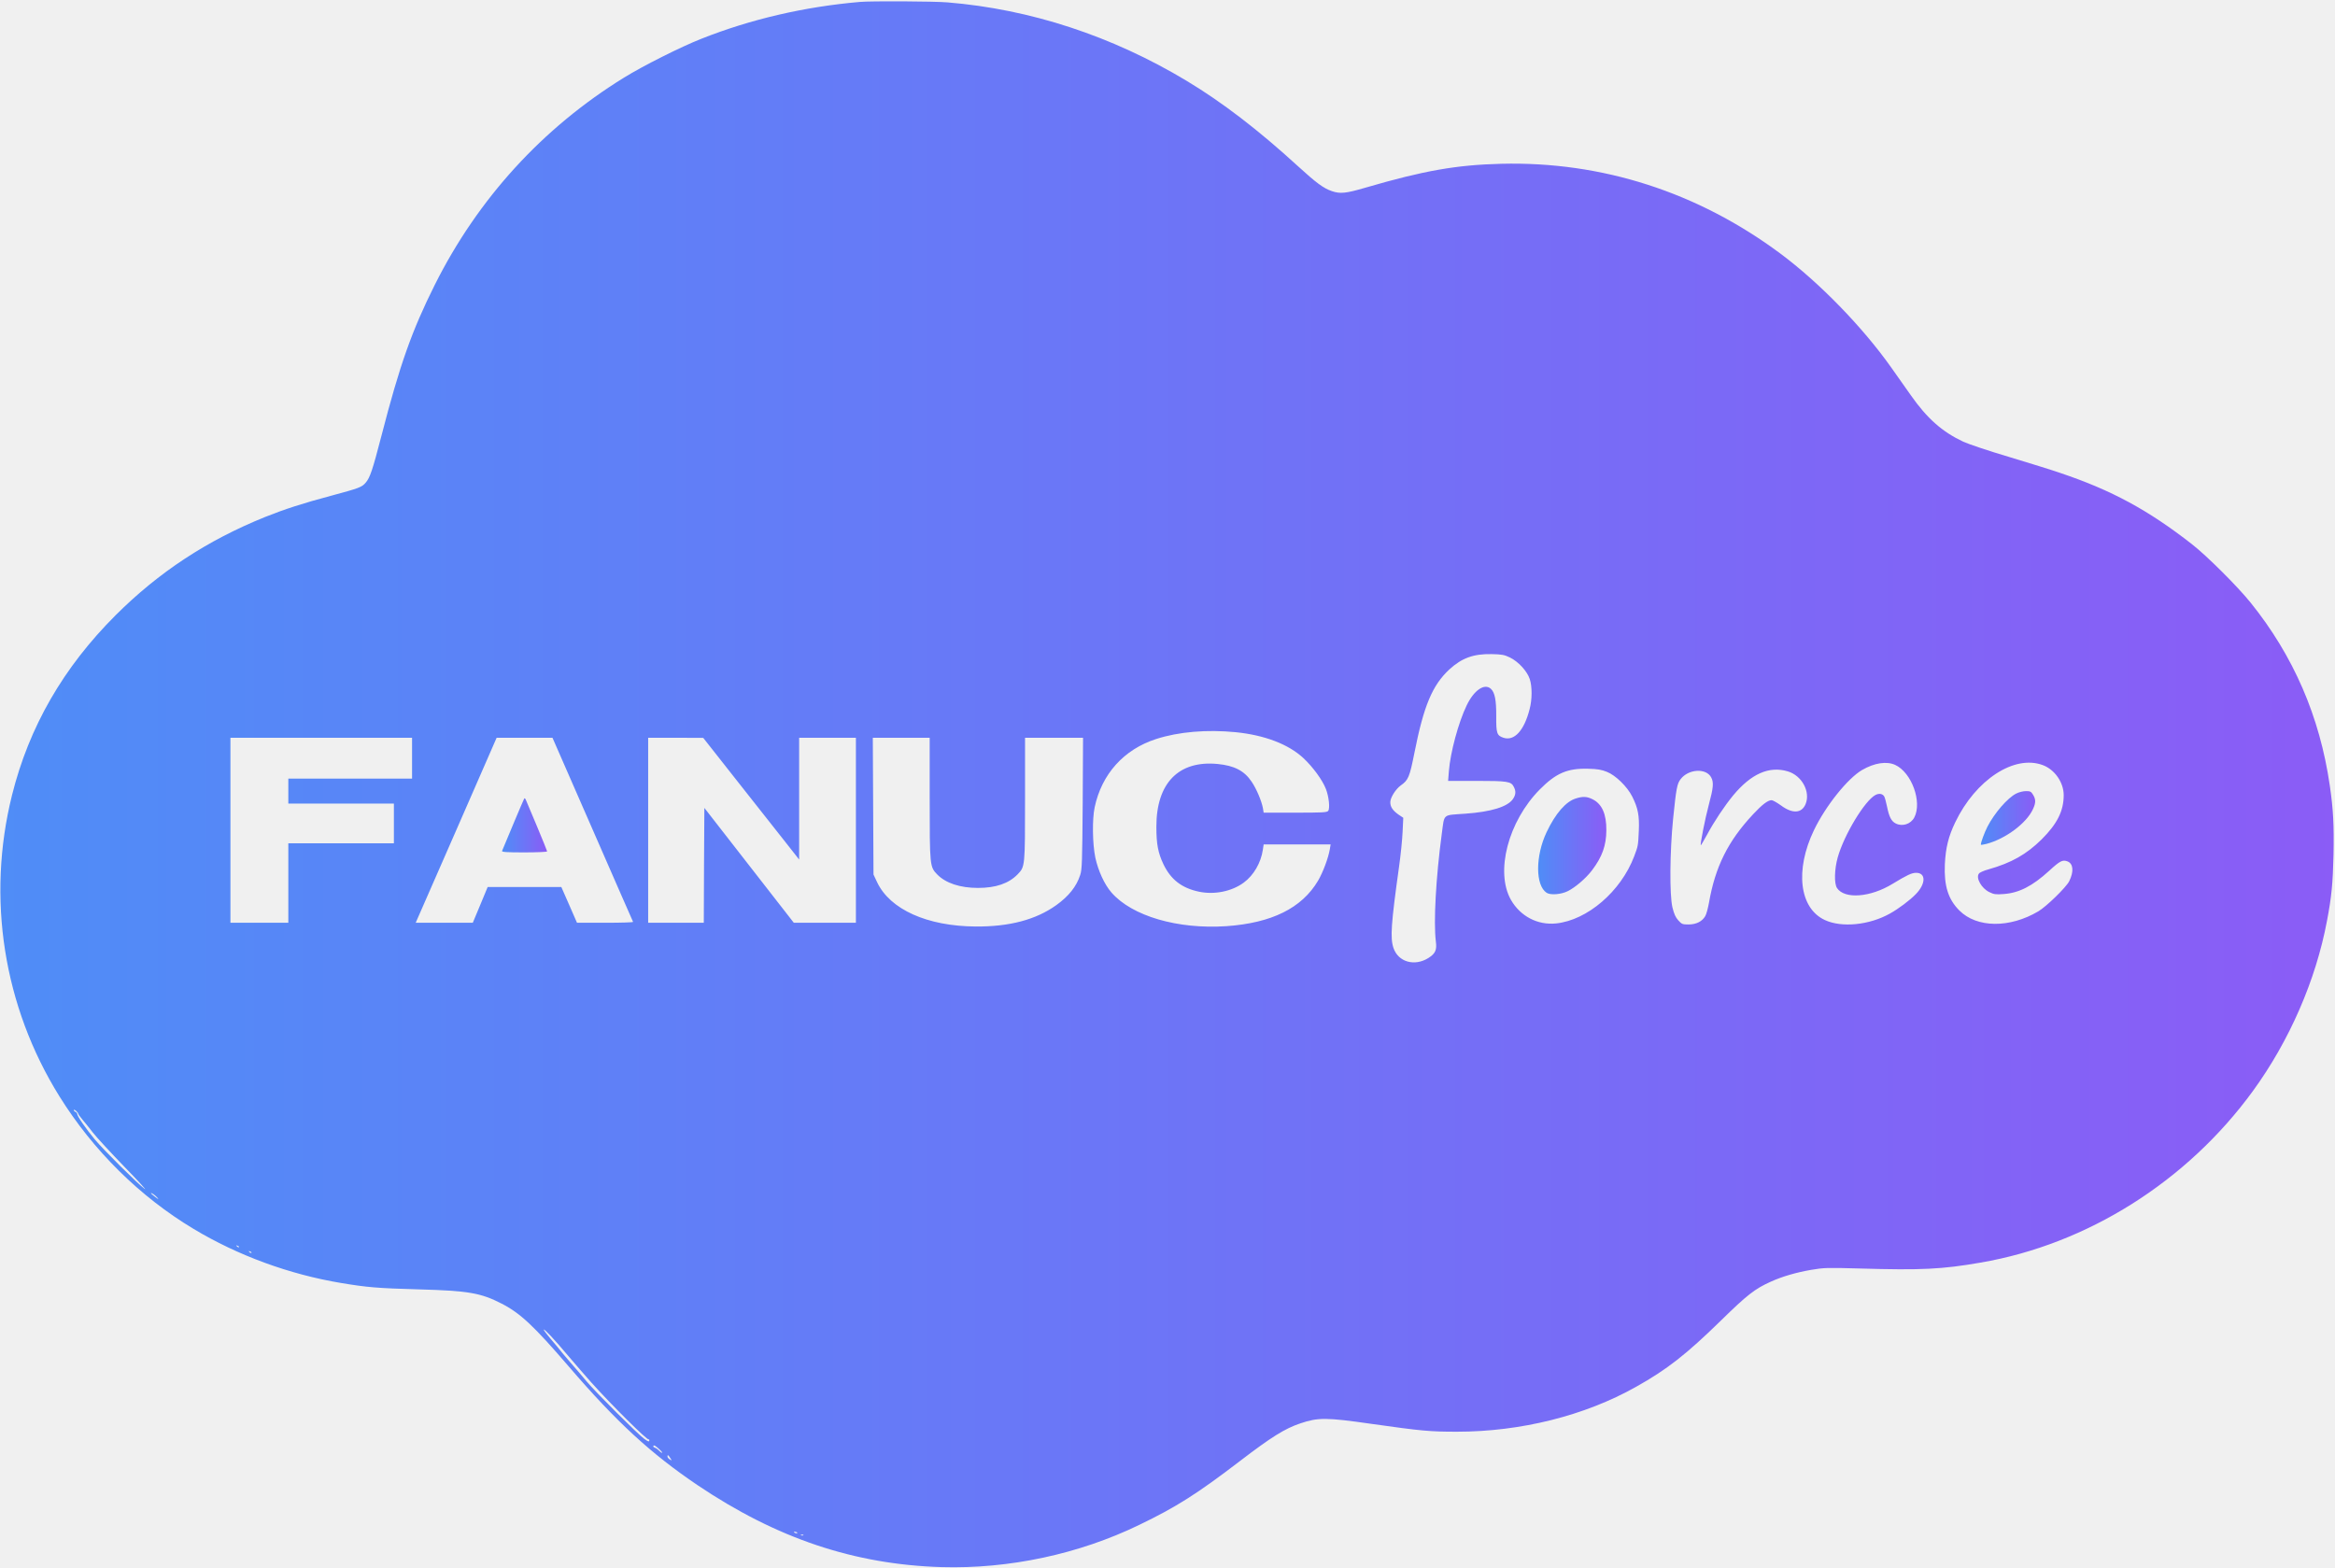
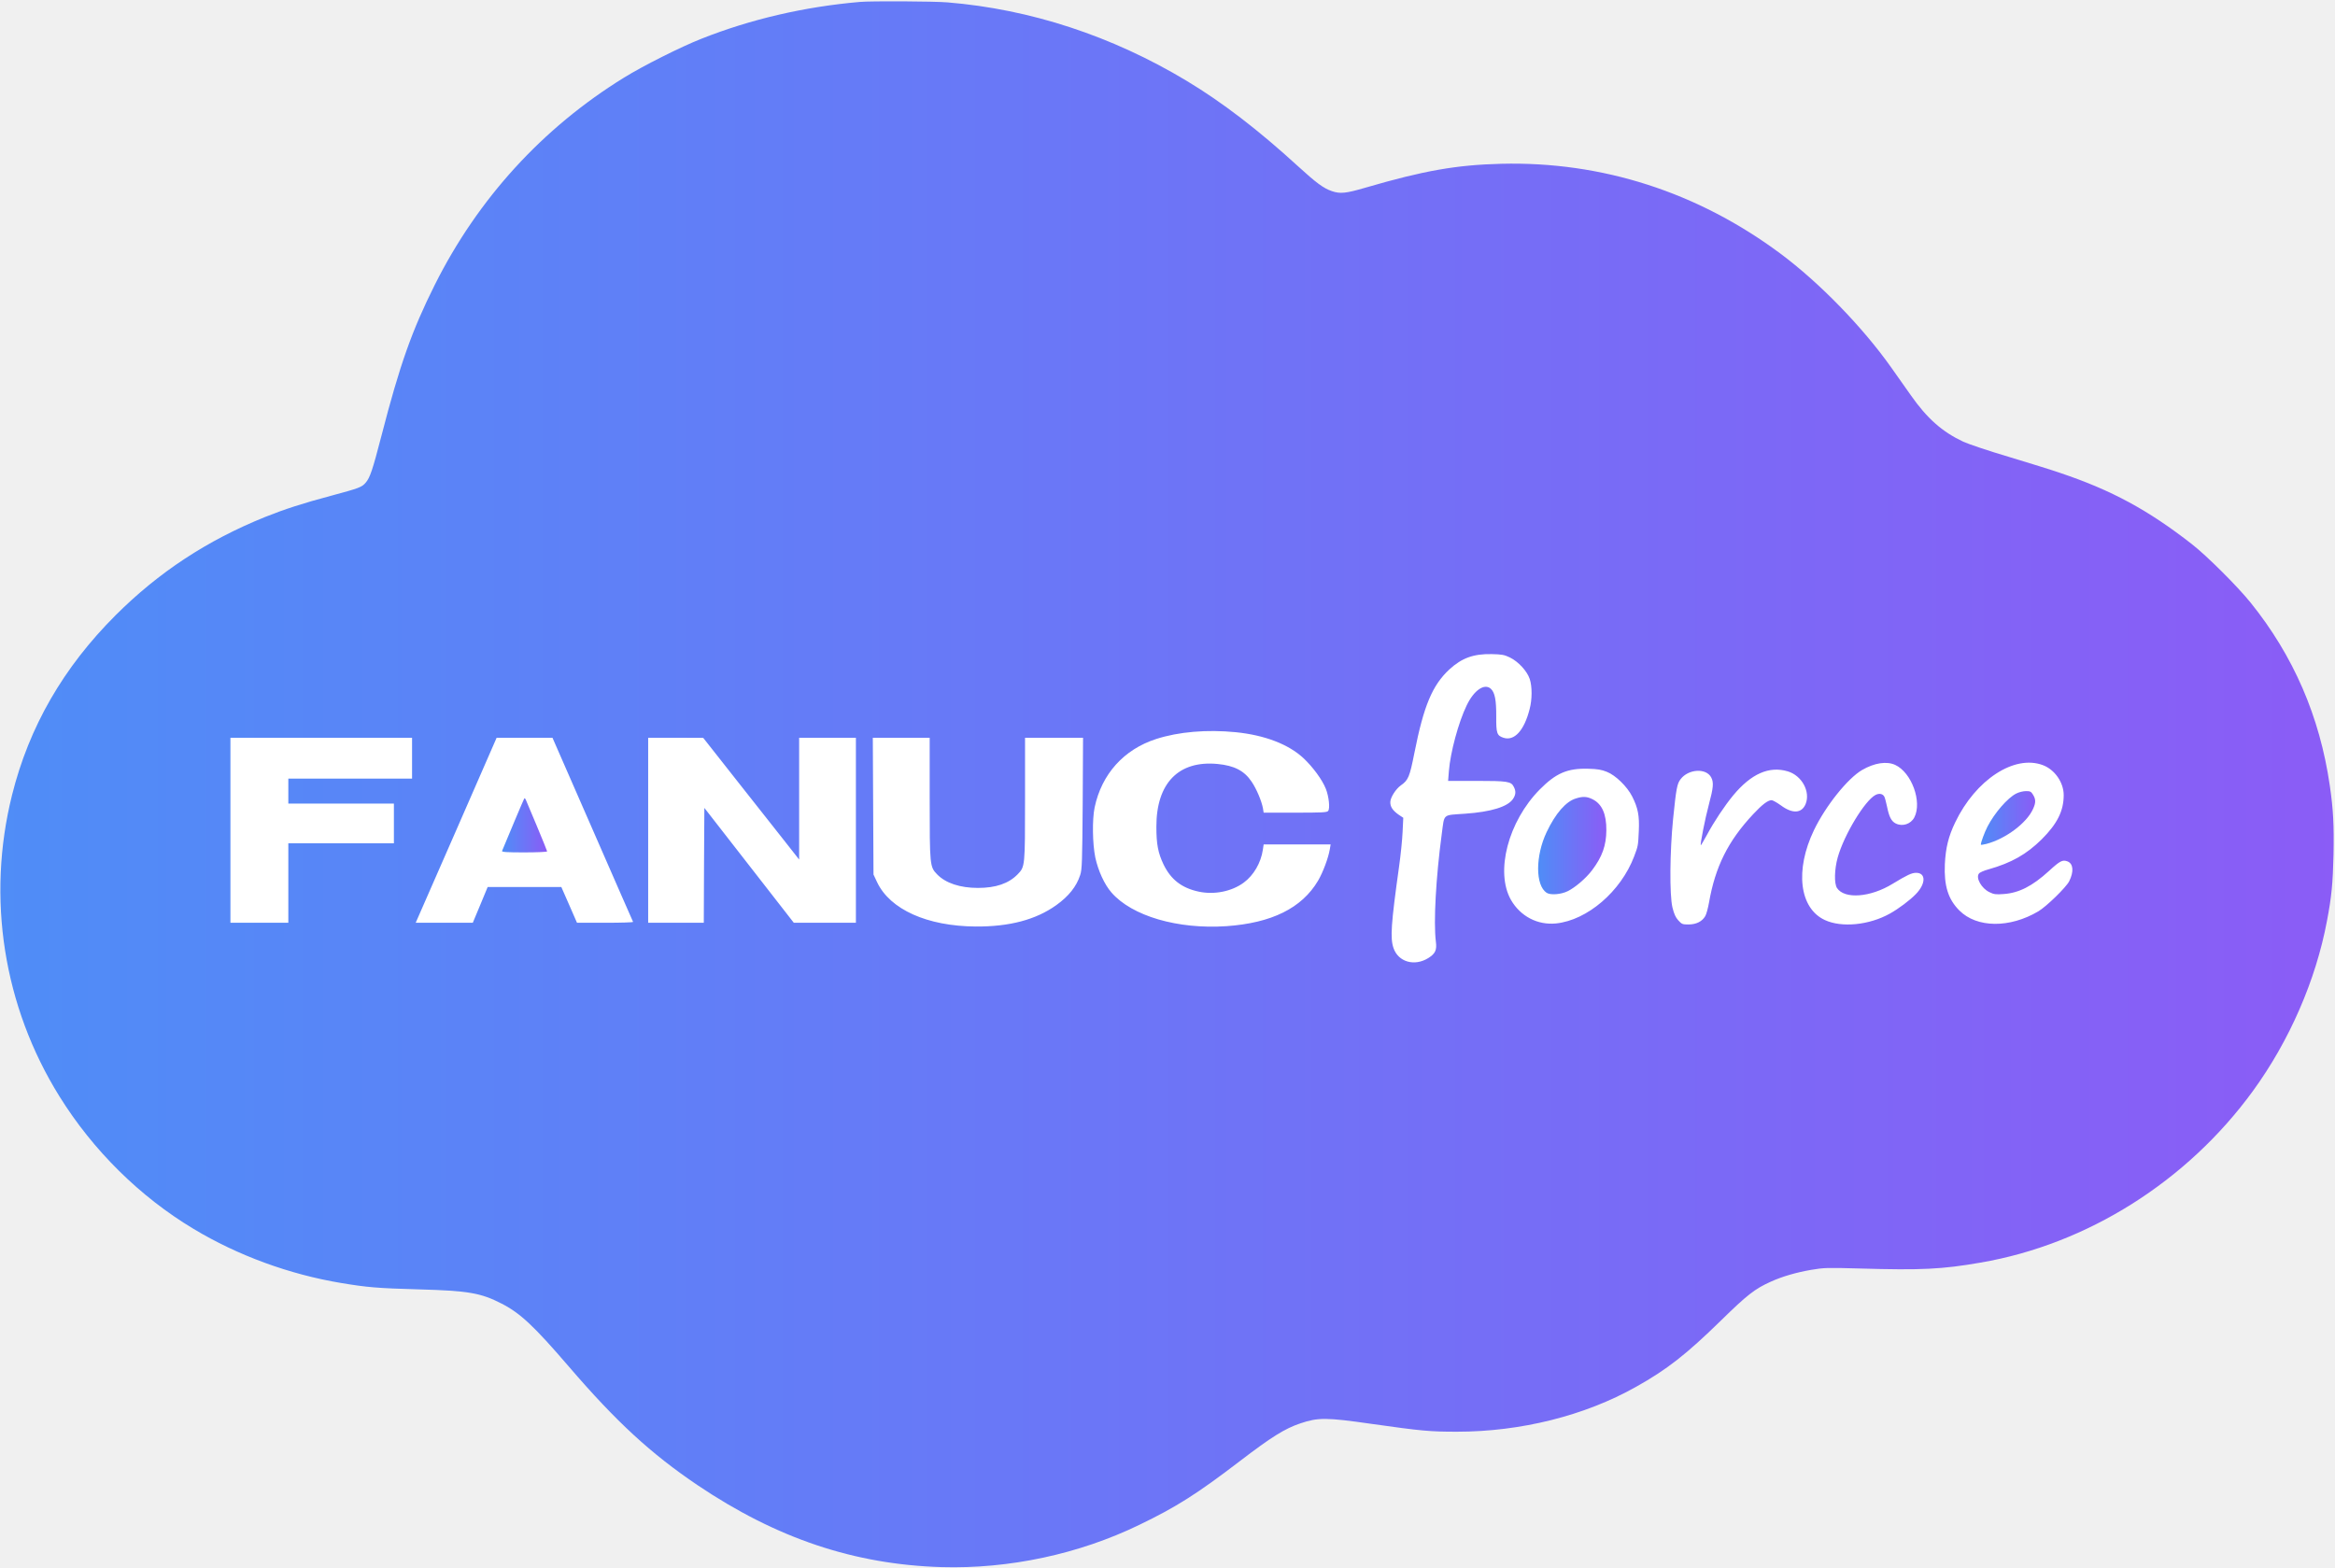
<svg xmlns="http://www.w3.org/2000/svg" version="1.0" viewBox="0 0 2057 1381" preserveAspectRatio="xMidYMid meet">
  <defs>
    <linearGradient id="brand-gradient" x1="0%" y1="0%" x2="100%" y2="0%">
      <stop offset="0%" style="stop-color:#4f8df7;stop-opacity:1" />
      <stop offset="100%" style="stop-color:#8b5cf6;stop-opacity:1" />
    </linearGradient>
  </defs>
-   <g transform="translate(0,1381) scale(0.1,-0.1)" fill="url(#brand-gradient)" stroke="none">
-     <path d="M7575 13793 c-487 -42 -961 -152 -1395 -324 -183 -72 -515 -239 -683 -343 -718 -443 -1287 -1067 -1667 -1826 -201 -402 -308 -703 -469 -1327 -79 -305 -101 -370 -139 -415 -34 -40 -54 -48 -299 -114 -256 -68 -418 -121 -588 -189 -512 -207 -936 -486 -1316 -865 -461 -460 -763 -984 -913 -1585 -226 -906 -76 -1862 418 -2655 296 -476 709 -884 1181 -1167 391 -235 844 -401 1301 -477 228 -38 319 -46 683 -56 437 -12 547 -31 731 -126 164 -84 285 -198 591 -554 420 -489 724 -768 1134 -1045 698 -470 1382 -699 2150 -722 594 -17 1209 114 1741 372 326 157 510 274 884 560 281 215 399 289 537 335 154 52 228 52 618 -4 451 -64 523 -70 760 -70 561 0 1126 141 1577 395 272 152 443 286 748 584 232 227 298 279 440 343 99 45 222 81 355 104 112 19 140 20 425 12 548 -16 729 -7 1068 52 940 161 1819 715 2399 1512 321 441 554 975 652 1497 41 215 52 331 58 585 5 258 -2 400 -33 610 -88 607 -320 1142 -697 1610 -114 142 -389 416 -518 516 -384 300 -707 475 -1159 627 -74 26 -279 89 -454 142 -176 52 -357 113 -402 134 -185 87 -318 205 -461 409 -49 68 -126 179 -173 245 -251 355 -633 748 -976 1003 -729 542 -1572 813 -2459 791 -395 -10 -681 -60 -1198 -211 -171 -50 -220 -55 -294 -30 -73 25 -136 71 -299 220 -352 322 -667 563 -979 751 -658 396 -1377 632 -2108 692 -116 10 -674 13 -772 4z m5727 -5776 c74 -36 151 -120 174 -189 22 -66 22 -181 -1 -266 -48 -189 -135 -283 -230 -252 -58 19 -65 39 -64 186 1 145 -12 212 -47 245 -56 52 -150 -12 -214 -147 -72 -149 -143 -413 -156 -576 l-7 -88 250 0 c272 0 305 -5 328 -51 21 -39 19 -71 -7 -109 -47 -68 -192 -113 -420 -129 -204 -15 -182 5 -207 -179 -52 -387 -73 -777 -52 -947 10 -75 -4 -106 -65 -145 -122 -77 -266 -36 -308 87 -30 88 -22 210 49 718 14 99 28 236 31 305 l6 125 -42 28 c-52 37 -74 70 -72 113 2 40 48 112 92 144 67 47 78 75 120 286 82 415 158 597 308 736 110 101 213 138 372 135 92 -2 112 -6 162 -30z m-2416 -658 c256 -26 465 -106 597 -229 83 -78 166 -191 197 -270 27 -68 38 -174 20 -195 -11 -13 -54 -15 -290 -15 l-278 0 -6 38 c-12 65 -57 172 -100 235 -64 96 -153 142 -300 156 -343 33 -540 -169 -539 -554 0 -153 15 -230 63 -331 65 -134 161 -208 311 -240 136 -29 291 2 396 80 87 64 151 174 168 289 l7 47 295 0 295 0 -7 -42 c-13 -77 -61 -205 -104 -278 -143 -241 -408 -372 -807 -400 -428 -29 -833 89 -1013 297 -62 71 -117 192 -142 308 -25 123 -28 334 -6 441 62 294 257 511 542 603 198 64 448 85 701 60z m-7256 -229 l0 -180 -545 0 -545 0 0 -110 0 -110 465 0 465 0 0 -175 0 -175 -465 0 -465 0 0 -350 0 -350 -255 0 -255 0 0 815 0 815 800 0 800 0 0 -180z m1590 -627 c194 -445 355 -811 357 -815 2 -5 -108 -8 -245 -8 l-249 0 -69 158 -69 157 -325 0 -324 0 -65 -157 -66 -158 -251 0 -252 0 357 815 356 815 246 0 246 0 353 -807z m1272 429 c163 -207 354 -449 423 -536 l125 -159 0 537 0 536 250 0 250 0 0 -815 0 -815 -274 0 -273 0 -394 506 -394 506 -3 -506 -2 -506 -245 0 -245 0 0 815 0 815 243 0 242 -1 297 -377z m1698 -155 c0 -596 1 -604 66 -671 75 -77 202 -119 359 -119 158 0 271 39 350 120 65 67 65 68 65 665 l0 538 256 0 255 0 -3 -577 c-4 -520 -6 -583 -22 -632 -33 -102 -101 -187 -211 -266 -179 -128 -412 -190 -710 -188 -427 3 -754 150 -868 390 l-32 68 -3 603 -3 602 251 0 250 0 0 -533z m8505 294 c145 -66 240 -326 169 -463 -31 -59 -105 -83 -164 -53 -38 19 -58 58 -76 147 -8 39 -19 79 -24 89 -14 26 -45 32 -78 15 -94 -49 -277 -351 -333 -551 -29 -104 -32 -229 -6 -269 66 -100 295 -83 491 38 127 77 167 96 206 96 88 0 86 -97 -3 -188 -51 -53 -152 -129 -228 -171 -182 -102 -425 -126 -573 -57 -225 104 -265 440 -96 792 103 214 297 456 424 530 109 63 216 79 291 45z m1301 -2 c105 -39 184 -153 184 -264 0 -140 -57 -253 -194 -390 -134 -132 -266 -207 -467 -264 -41 -11 -80 -28 -86 -38 -29 -38 23 -130 92 -163 40 -20 58 -22 124 -17 136 9 254 69 402 204 97 89 119 100 162 84 52 -20 58 -90 15 -176 -27 -53 -199 -221 -271 -264 -253 -150 -542 -147 -696 7 -99 99 -136 218 -128 407 7 146 32 246 91 369 180 376 521 599 772 505z m-3841 -59 c77 -30 179 -129 224 -218 51 -101 64 -170 58 -302 -6 -132 -6 -132 -41 -225 -117 -309 -413 -563 -689 -591 -162 -16 -313 63 -396 207 -141 247 -25 692 254 974 142 143 243 187 425 182 82 -2 118 -8 165 -27z m1594 4 c125 -37 202 -180 157 -289 -35 -82 -116 -86 -217 -11 -35 25 -72 46 -82 46 -33 0 -83 -38 -164 -125 -220 -235 -333 -462 -388 -779 -9 -49 -23 -102 -33 -118 -28 -47 -78 -72 -145 -73 -55 0 -61 2 -92 36 -25 28 -37 55 -52 115 -26 112 -23 488 6 779 27 266 35 310 66 350 69 91 226 100 270 15 23 -44 19 -90 -21 -239 -33 -123 -78 -351 -71 -358 2 -1 25 39 53 89 63 118 157 259 233 351 158 190 316 260 480 211z m-15059 -3018 c0 -4 15 -25 33 -46 17 -20 60 -73 94 -117 34 -44 160 -180 280 -304 120 -123 200 -211 178 -194 -63 46 -360 341 -439 435 -76 91 -156 206 -156 226 0 7 -7 14 -15 18 -8 3 -15 10 -15 16 0 5 9 2 20 -7 11 -10 20 -22 20 -27z m695 -737 c16 -19 13 -18 -17 5 -21 16 -38 30 -38 33 0 8 36 -16 55 -38z m720 -437 c-3 -3 -11 0 -18 7 -9 10 -8 11 6 5 10 -3 15 -9 12 -12z m110 -50 c-3 -3 -11 0 -18 7 -9 10 -8 11 6 5 10 -3 15 -9 12 -12z m2790 -907 c55 -65 146 -170 203 -234 183 -204 496 -514 507 -503 3 3 5 0 5 -6 0 -17 -8 -15 -43 10 -52 36 -434 416 -510 508 -39 47 -91 108 -116 136 -25 29 -68 78 -94 110 -26 33 -74 91 -107 129 -33 39 -60 75 -60 80 0 14 97 -89 215 -230z m817 -837 c10 -10 14 -18 10 -18 -5 0 -17 9 -27 20 -10 11 -26 22 -36 25 -11 4 -17 11 -13 16 6 10 21 0 66 -43z m82 -63 c17 -25 16 -25 -4 -13 -11 7 -20 18 -20 25 0 19 6 16 24 -12z m1117 -663 c-7 -2 -18 1 -23 6 -8 8 -4 9 13 5 13 -4 18 -8 10 -11z m56 -18 c-3 -3 -12 -4 -19 -1 -8 3 -5 6 6 6 11 1 17 -2 13 -5z" />
-     <path d="M4618 6774 c-5 -7 -145 -339 -195 -461 -4 -10 39 -13 196 -13 111 0 201 4 201 9 0 4 -41 104 -90 222 -50 118 -94 223 -98 233 -5 11 -11 16 -14 10z" />
-     <path d="M17763 6819 c-76 -37 -193 -172 -255 -293 -26 -51 -58 -137 -58 -158 0 -3 23 0 50 7 169 45 354 183 410 308 25 54 25 84 0 125 -17 28 -25 32 -62 32 -24 0 -62 -9 -85 -21z" />
-     <path d="M13882 6775 c-88 -27 -179 -132 -257 -296 -100 -211 -100 -469 0 -535 34 -22 126 -15 185 14 66 32 164 116 216 186 89 118 124 217 125 351 1 143 -38 231 -121 273 -50 25 -86 27 -148 7z" />
+   <g transform="translate(0,1381) scale(0.1,-0.1)" stroke="none">
+     <path fill="url(#brand-gradient)" d="M7575 13793 c-487 -42 -961 -152 -1395 -324 -183 -72 -515 -239 -683 -343 -718 -443 -1287 -1067 -1667 -1826 -201 -402 -308 -703 -469 -1327 -79 -305 -101 -370 -139 -415 -34 -40 -54 -48 -299 -114 -256 -68 -418 -121 -588 -189 -512 -207 -936 -486 -1316 -865 -461 -460 -763 -984 -913 -1585 -226 -906 -76 -1862 418 -2655 296 -476 709 -884 1181 -1167 391 -235 844 -401 1301 -477 228 -38 319 -46 683 -56 437 -12 547 -31 731 -126 164 -84 285 -198 591 -554 420 -489 724 -768 1134 -1045 698 -470 1382 -699 2150 -722 594 -17 1209 114 1741 372 326 157 510 274 884 560 281 215 399 289 537 335 154 52 228 52 618 -4 451 -64 523 -70 760 -70 561 0 1126 141 1577 395 272 152 443 286 748 584 232 227 298 279 440 343 99 45 222 81 355 104 112 19 140 20 425 12 548 -16 729 -7 1068 52 940 161 1819 715 2399 1512 321 441 554 975 652 1497 41 215 52 331 58 585 5 258 -2 400 -33 610 -88 607 -320 1142 -697 1610 -114 142 -389 416 -518 516 -384 300 -707 475 -1159 627 -74 26 -279 89 -454 142 -176 52 -357 113 -402 134 -185 87 -318 205 -461 409 -49 68 -126 179 -173 245 -251 355 -633 748 -976 1003 -729 542 -1572 813 -2459 791 -395 -10 -681 -60 -1198 -211 -171 -50 -220 -55 -294 -30 -73 25 -136 71 -299 220 -352 322 -667 563 -979 751 -658 396 -1377 632 -2108 692 -116 10 -674 13 -772 4z" />
+     <path fill="#ffffff" d="M13302 8017 c74 -36 151 -120 174 -189 22 -66 22 -181 -1 -266 -48 -189 -135 -283 -230 -252 -58 19 -65 39 -64 186 1 145 -12 212 -47 245 -56 52 -150 -12 -214 -147 -72 -149 -143 -413 -156 -576 l-7 -88 250 0 c272 0 305 -5 328 -51 21 -39 19 -71 -7 -109 -47 -68 -192 -113 -420 -129 -204 -15 -182 5 -207 -179 -52 -387 -73 -777 -52 -947 10 -75 -4 -106 -65 -145 -122 -77 -266 -36 -308 87 -30 88 -22 210 49 718 14 99 28 236 31 305 l6 125 -42 28 c-52 37 -74 70 -72 113 2 40 48 112 92 144 67 47 78 75 120 286 82 415 158 597 308 736 110 101 213 138 372 135 92 -2 112 -6 162 -30z m-2416 -658 c256 -26 465 -106 597 -229 83 -78 166 -191 197 -270 27 -68 38 -174 20 -195 -11 -13 -54 -15 -290 -15 l-278 0 -6 38 c-12 65 -57 172 -100 235 -64 96 -153 142 -300 156 -343 33 -540 -169 -539 -554 0 -153 15 -230 63 -331 65 -134 161 -208 311 -240 136 -29 291 2 396 80 87 64 151 174 168 289 l7 47 295 0 295 0 -7 -42 c-13 -77 -61 -205 -104 -278 -143 -241 -408 -372 -807 -400 -428 -29 -833 89 -1013 297 -62 71 -117 192 -142 308 -25 123 -28 334 -6 441 62 294 257 511 542 603 198 64 448 85 701 60z m-7256 -229 l0 -180 -545 0 -545 0 0 -110 0 -110 465 0 465 0 0 -175 0 -175 -465 0 -465 0 0 -350 0 -350 -255 0 -255 0 0 815 0 815 800 0 800 0 0 -180z m1590 -627 c194 -445 355 -811 357 -815 2 -5 -108 -8 -245 -8 l-249 0 -69 158 -69 157 -325 0 -324 0 -65 -157 -66 -158 -251 0 -252 0 357 815 356 815 246 0 246 0 353 -807z m1272 429 c163 -207 354 -449 423 -536 l125 -159 0 537 0 536 250 0 250 0 0 -815 0 -815 -274 0 -273 0 -394 506 -394 506 -3 -506 -2 -506 -245 0 -245 0 0 815 0 815 243 0 242 -1 297 -377z m1698 -155 c0 -596 1 -604 66 -671 75 -77 202 -119 359 -119 158 0 271 39 350 120 65 67 65 68 65 665 l0 538 256 0 255 0 -3 -577 c-4 -520 -6 -583 -22 -632 -33 -102 -101 -187 -211 -266 -179 -128 -412 -190 -710 -188 -427 3 -754 150 -868 390 l-32 68 -3 603 -3 602 251 0 250 0 0 -533z m8505 294 c145 -66 240 -326 169 -463 -31 -59 -105 -83 -164 -53 -38 19 -58 58 -76 147 -8 39 -19 79 -24 89 -14 26 -45 32 -78 15 -94 -49 -277 -351 -333 -551 -29 -104 -32 -229 -6 -269 66 -100 295 -83 491 38 127 77 167 96 206 96 88 0 86 -97 -3 -188 -51 -53 -152 -129 -228 -171 -182 -102 -425 -126 -573 -57 -225 104 -265 440 -96 792 103 214 297 456 424 530 109 63 216 79 291 45z m1301 -2 c105 -39 184 -153 184 -264 0 -140 -57 -253 -194 -390 -134 -132 -266 -207 -467 -264 -41 -11 -80 -28 -86 -38 -29 -38 23 -130 92 -163 40 -20 58 -22 124 -17 136 9 254 69 402 204 97 89 119 100 162 84 52 -20 58 -90 15 -176 -27 -53 -199 -221 -271 -264 -253 -150 -542 -147 -696 7 -99 99 -136 218 -128 407 7 146 32 246 91 369 180 376 521 599 772 505z m-3841 -59 c77 -30 179 -129 224 -218 51 -101 64 -170 58 -302 -6 -132 -6 -132 -41 -225 -117 -309 -413 -563 -689 -591 -162 -16 -313 63 -396 207 -141 247 -25 692 254 974 142 143 243 187 425 182 82 -2 118 -8 165 -27z m1594 4 c125 -37 202 -180 157 -289 -35 -82 -116 -86 -217 -11 -35 25 -72 46 -82 46 -33 0 -83 -38 -164 -125 -220 -235 -333 -462 -388 -779 -9 -49 -23 -102 -33 -118 -28 -47 -78 -72 -145 -73 -55 0 -61 2 -92 36 -25 28 -37 55 -52 115 -26 112 -23 488 6 779 27 266 35 310 66 350 69 91 226 100 270 15 23 -44 19 -90 -21 -239 -33 -123 -78 -351 -71 -358 2 -1 25 39 53 89 63 118 157 259 233 351 158 190 316 260 480 211z" />
+     <path fill="url(#brand-gradient)" d="M4618 6774 c-5 -7 -145 -339 -195 -461 -4 -10 39 -13 196 -13 111 0 201 4 201 9 0 4 -41 104 -90 222 -50 118 -94 223 -98 233 -5 11 -11 16 -14 10z" />
+     <path fill="url(#brand-gradient)" d="M17763 6819 c-76 -37 -193 -172 -255 -293 -26 -51 -58 -137 -58 -158 0 -3 23 0 50 7 169 45 354 183 410 308 25 54 25 84 0 125 -17 28 -25 32 -62 32 -24 0 -62 -9 -85 -21z" />
+     <path fill="url(#brand-gradient)" d="M13882 6775 c-88 -27 -179 -132 -257 -296 -100 -211 -100 -469 0 -535 34 -22 126 -15 185 14 66 32 164 116 216 186 89 118 124 217 125 351 1 143 -38 231 -121 273 -50 25 -86 27 -148 7z" />
  </g>
</svg>
